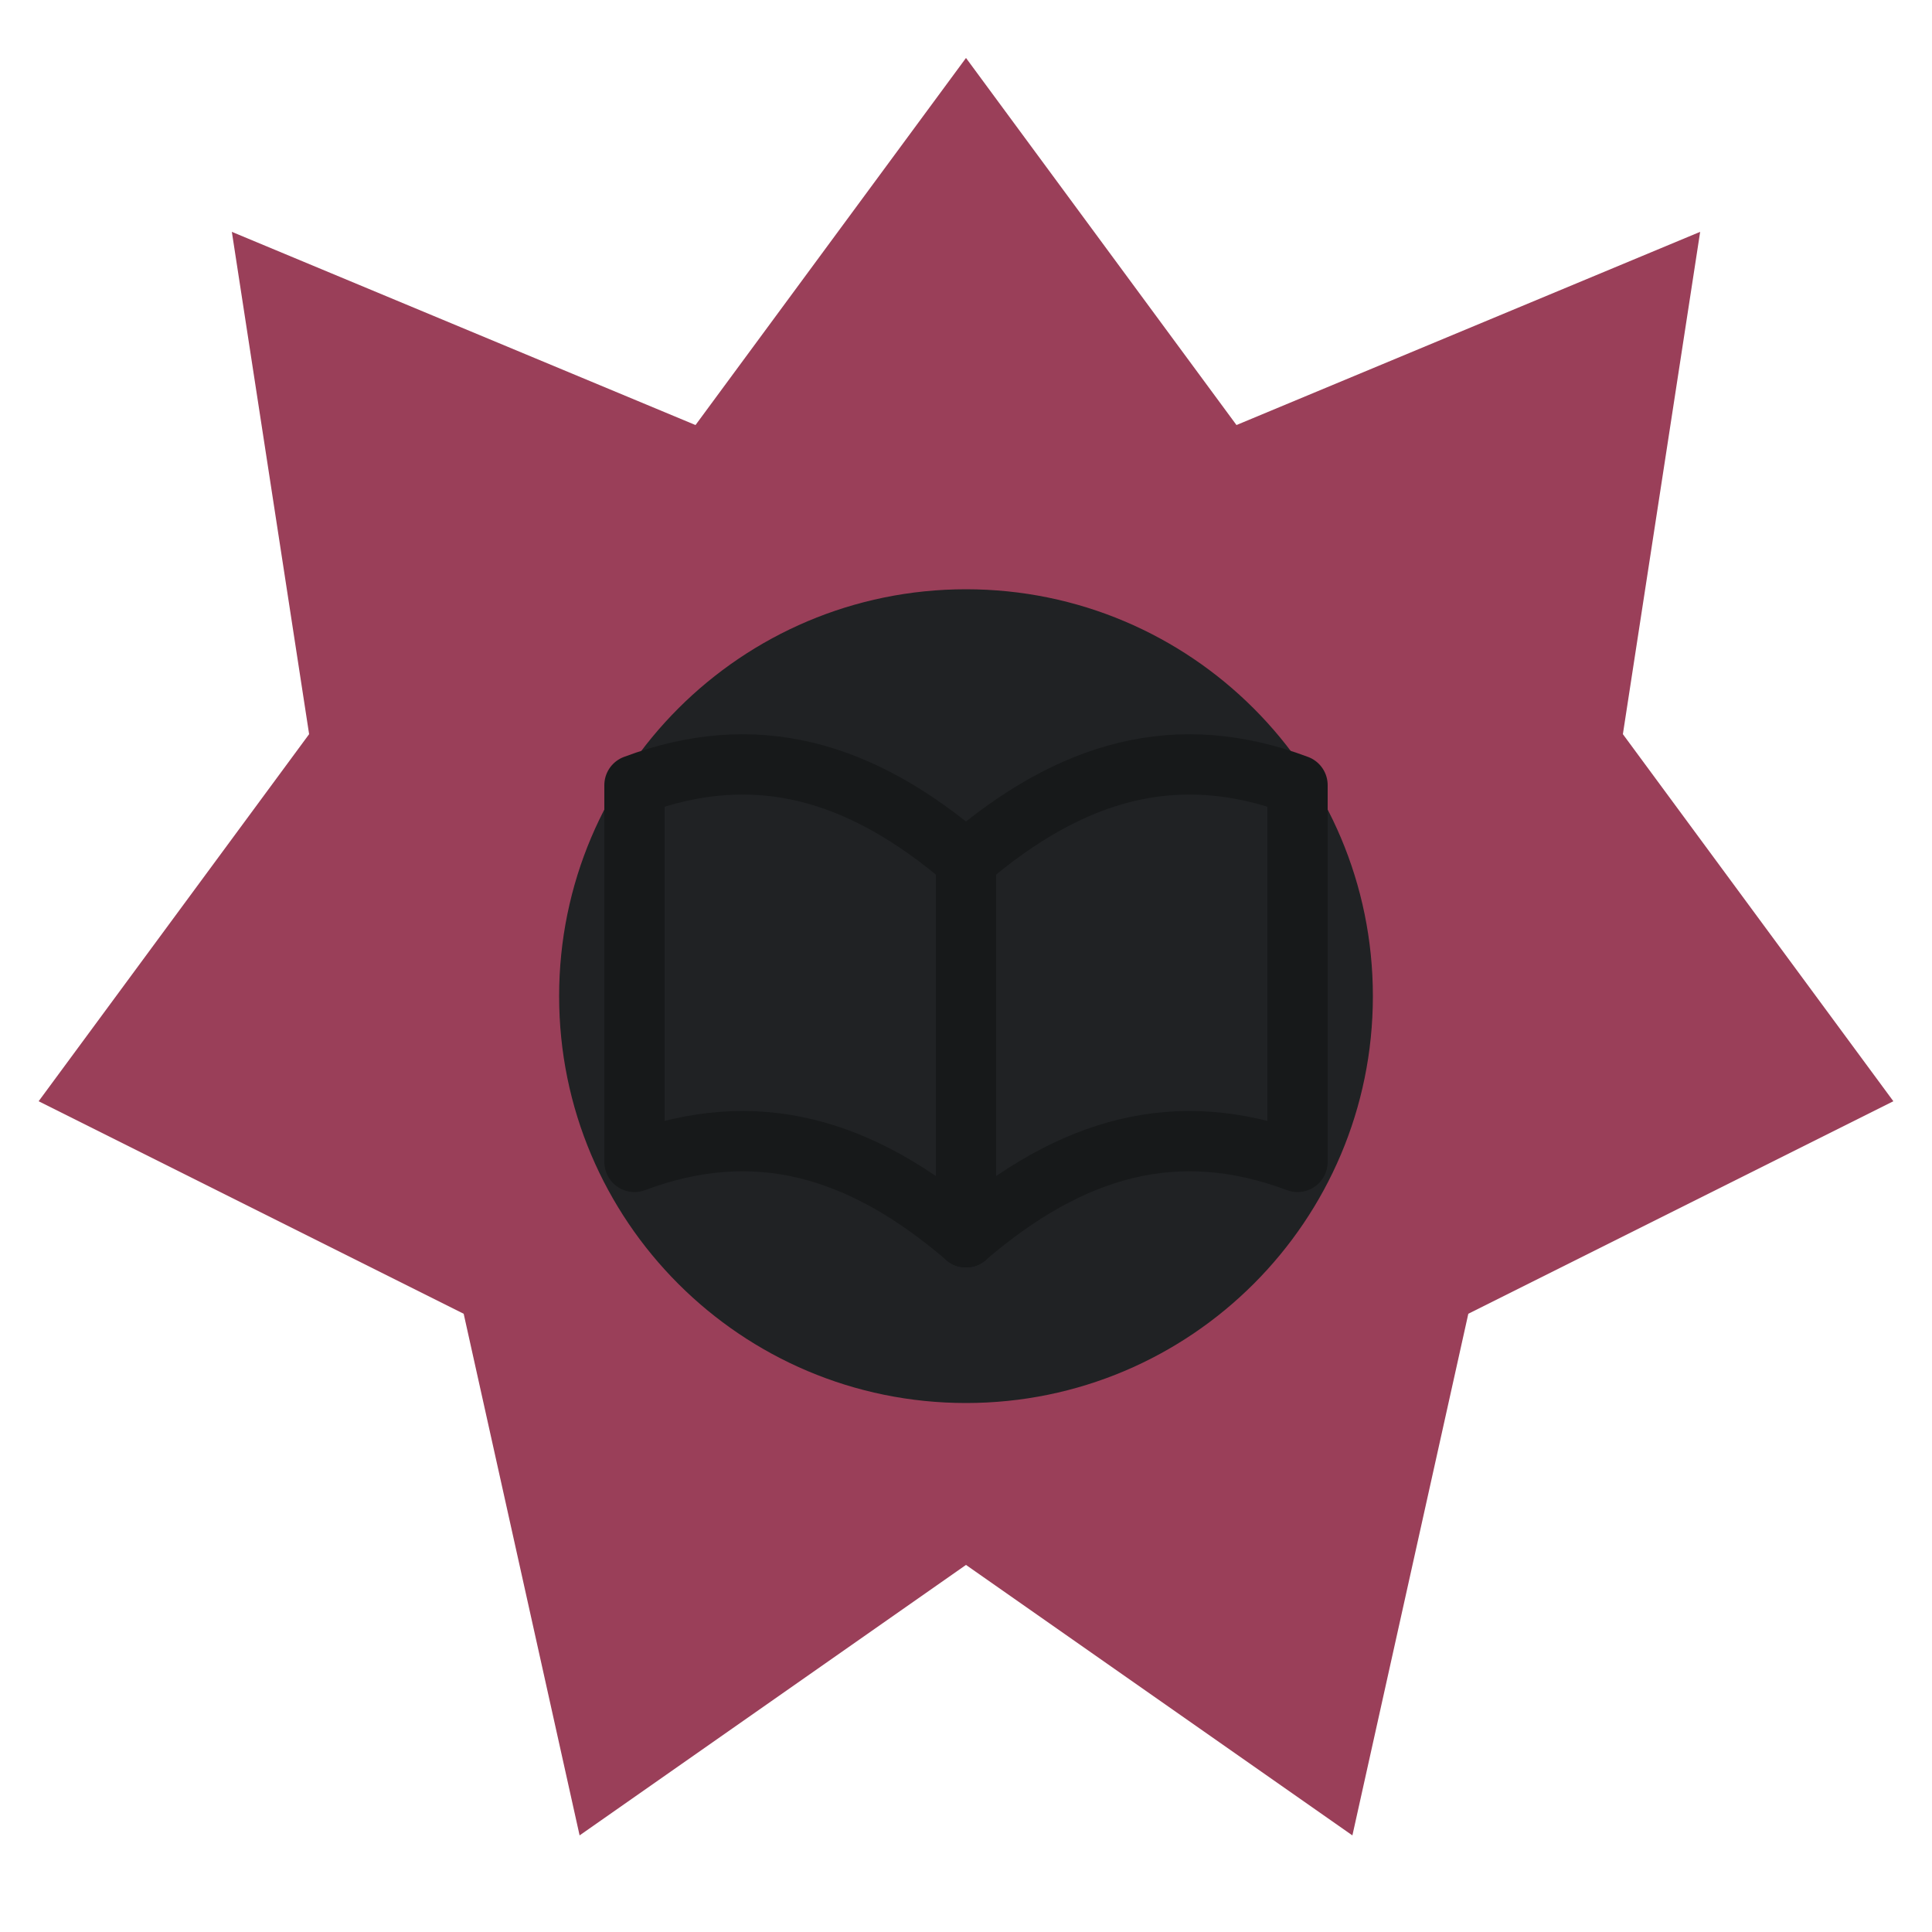
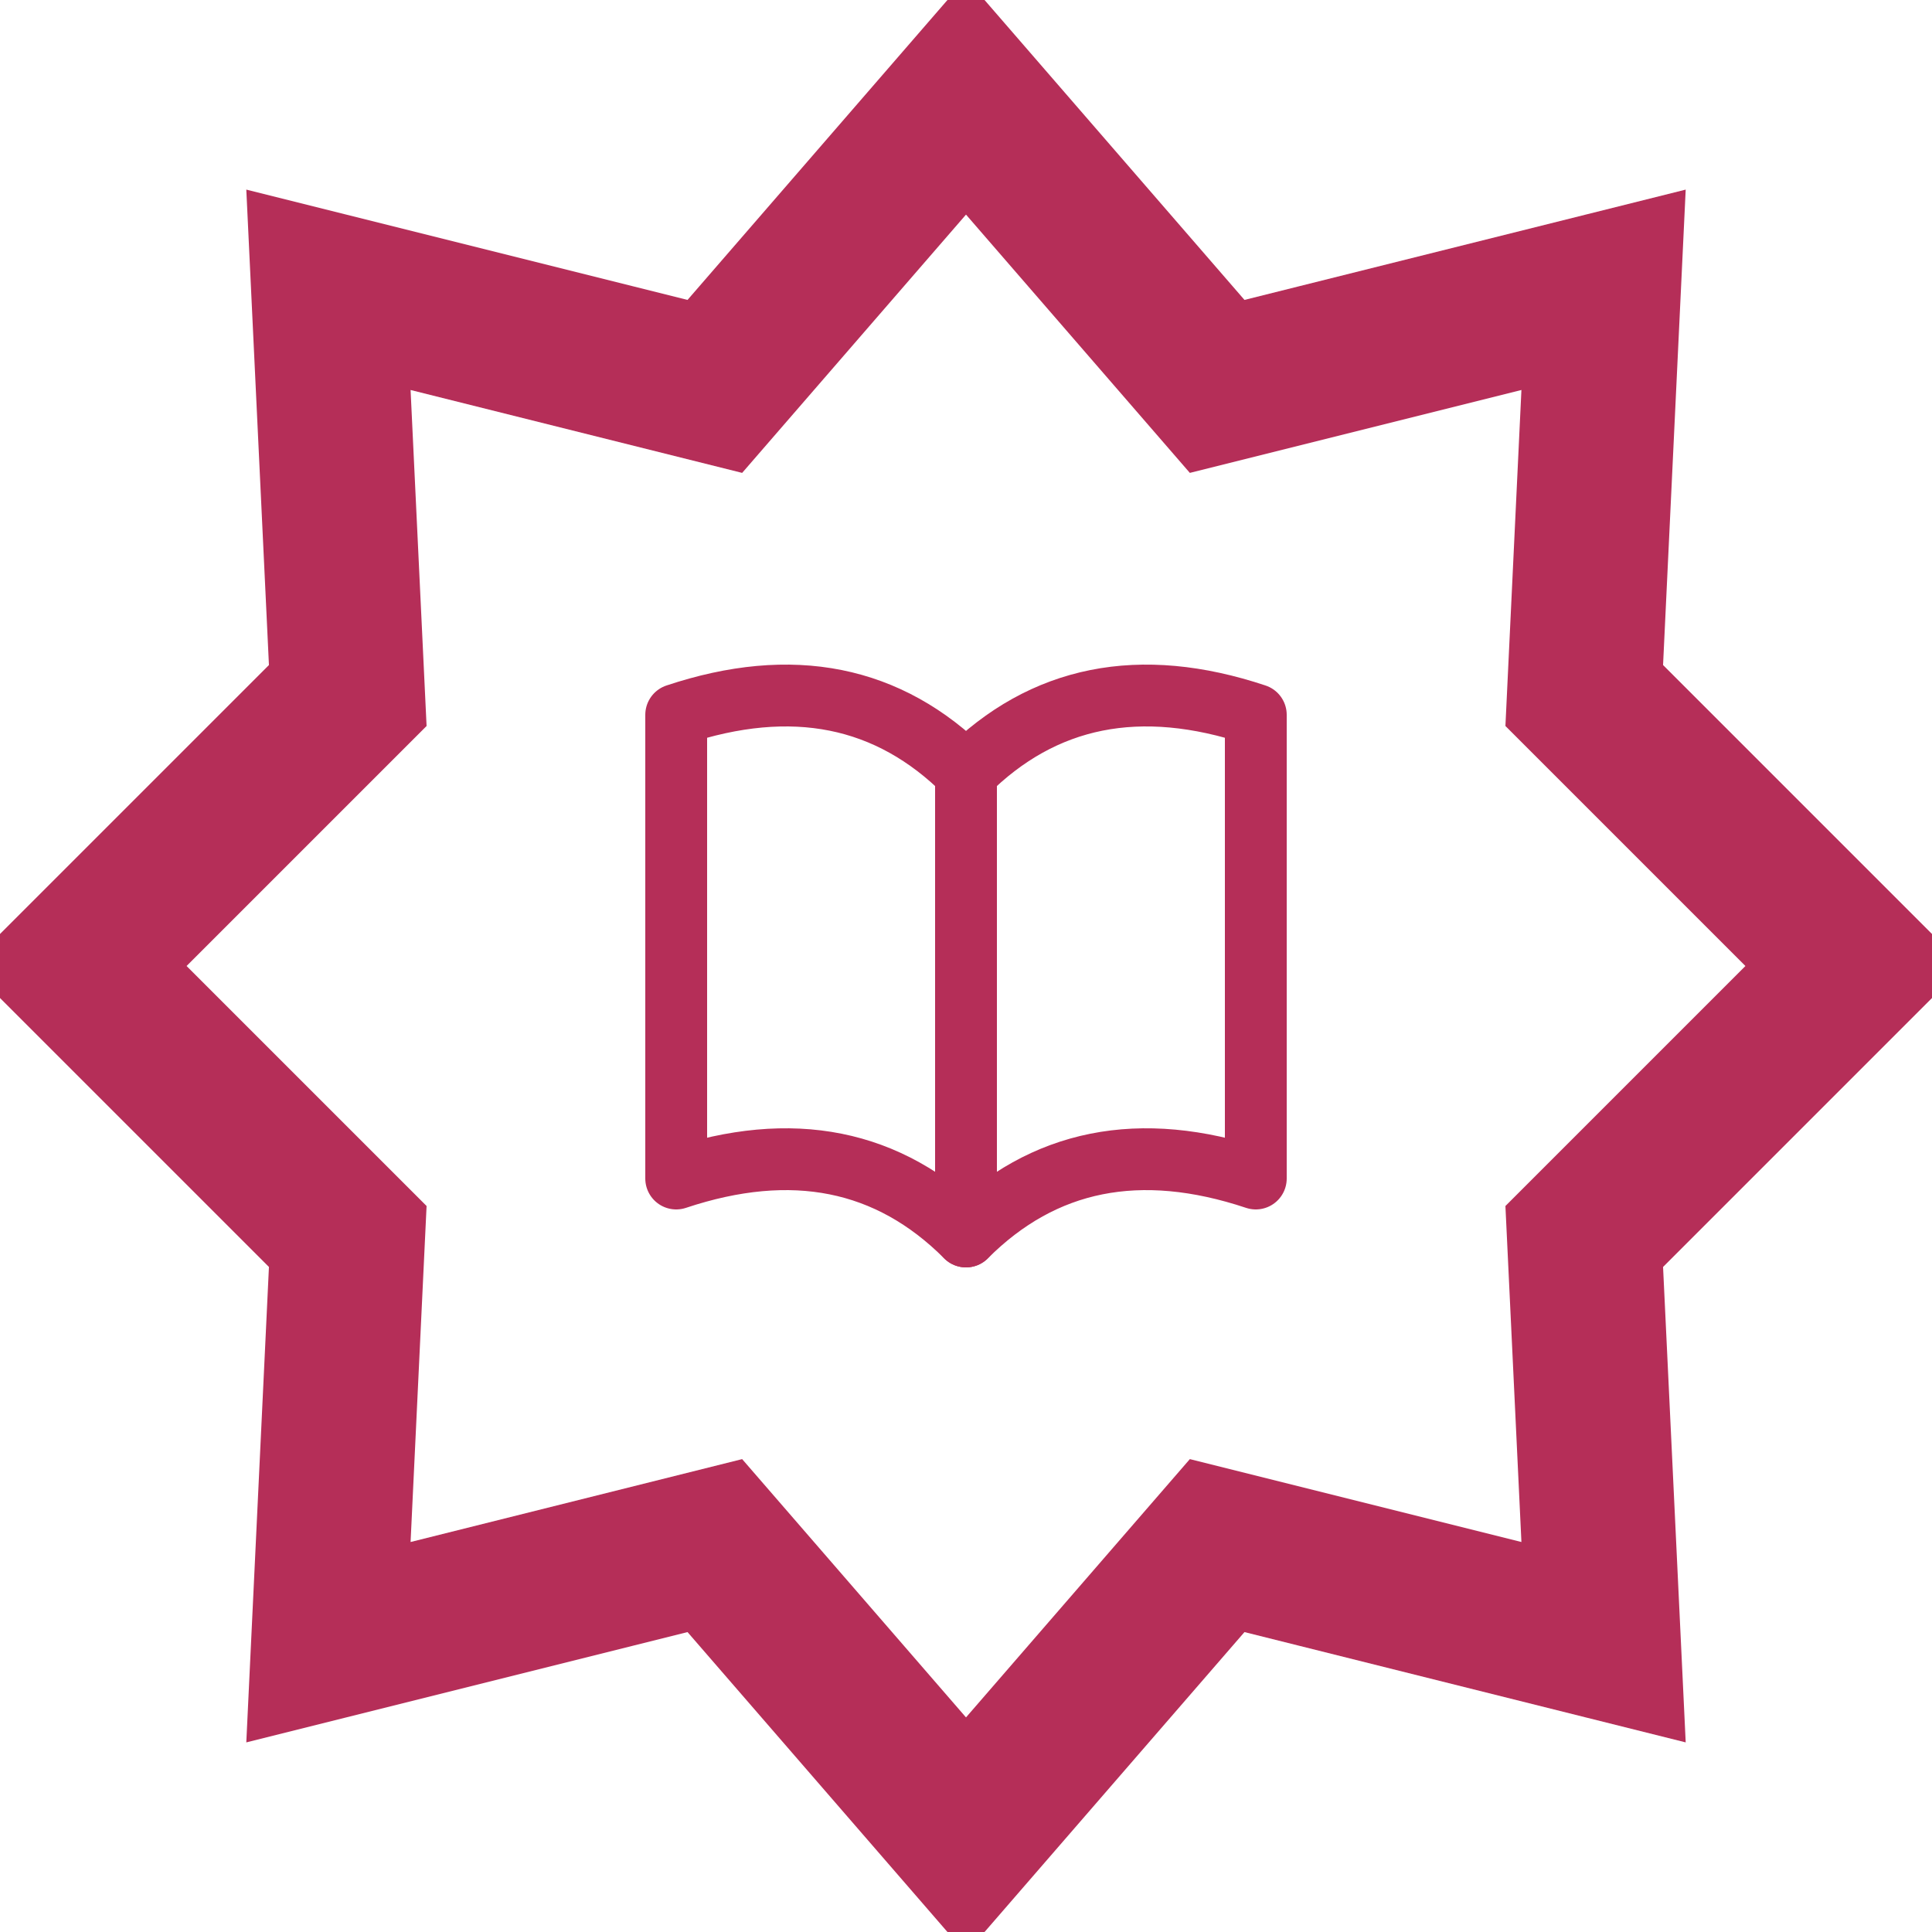
- <svg xmlns="http://www.w3.org/2000/svg" viewBox="0 0 100 100" role="img">
-   <g fill="#9A3F59">
-     <polygon points="50,3 64,22 88,12 84,38 98,57 76,68 70,95 50,81 30,95 24,68 2,57 16,38 12,12 36,22" />
+ <svg xmlns="http://www.w3.org/2000/svg" viewBox="0 0 100 100" role="img" aria-hidden="true">
+   <g fill="none" stroke="#B52E58" stroke-width="8" stroke-linecap="square" stroke-linejoin="miter">
+     <path d="M50 5 63 20 83 15 82 36 96 50 82 64 83 85 63 80 50 95 37 80 17 85 18 64 4 50 18 36 17 15 37 20Z" />
  </g>
-   <g transform="translate(50 50) scale(.78) translate(-50 -50)">
-     <circle cx="50" cy="52" r="27" fill="#202224" />
-     <g fill="none" stroke="#17191A" stroke-width="4" stroke-linecap="round" stroke-linejoin="round">
-       <path d="M28 38c8-3 15-1 22 5v25c-7-6-14-8-22-5Z" />
-       <path d="M72 38c-8-3-15-1-22 5v25c7-6 14-8 22-5Z" />
-       <path d="M50 43v25" />
-     </g>
+   <g fill="none" stroke="#B52E58" stroke-width="3.2" stroke-linecap="round" stroke-linejoin="round">
+     <path d="M35 37c6-2 11-1 15 3v24c-4-4-9-5-15-3V37Zm30 0c-6-2-11-1-15 3v24c4-4 9-5 15-3V37Z" />
+     <path d="M50 40v24" />
  </g>
</svg>
